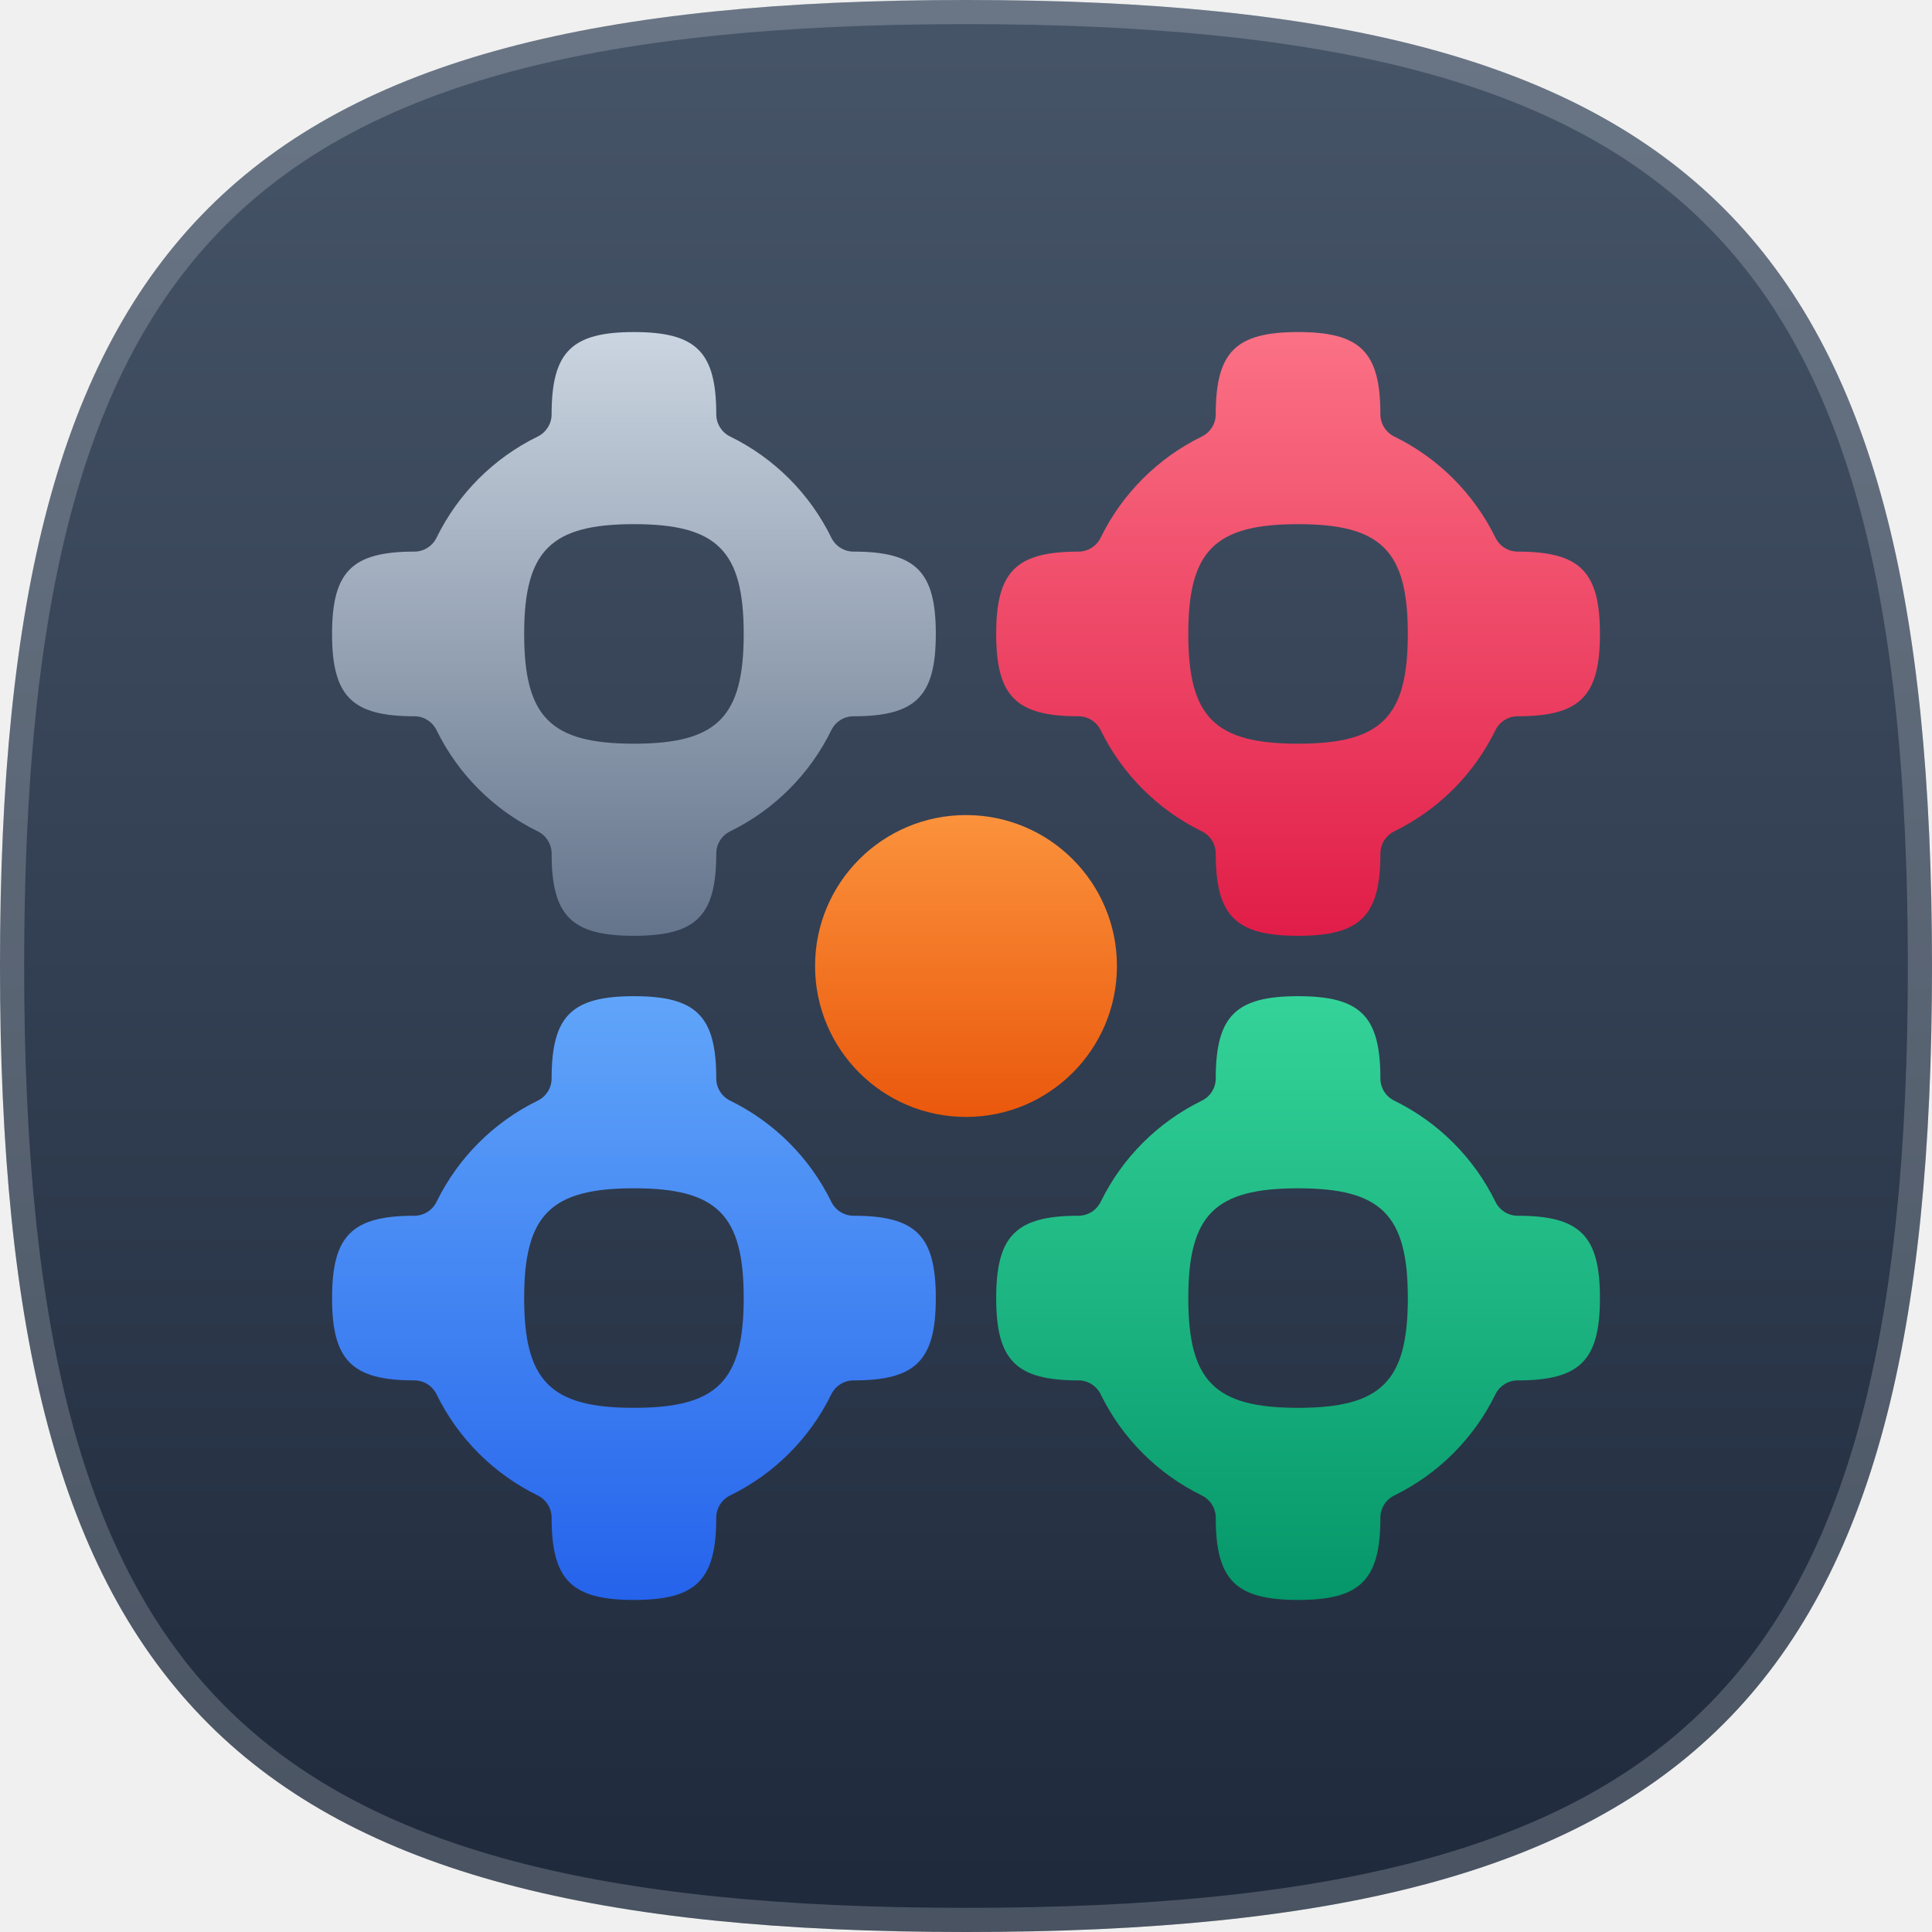
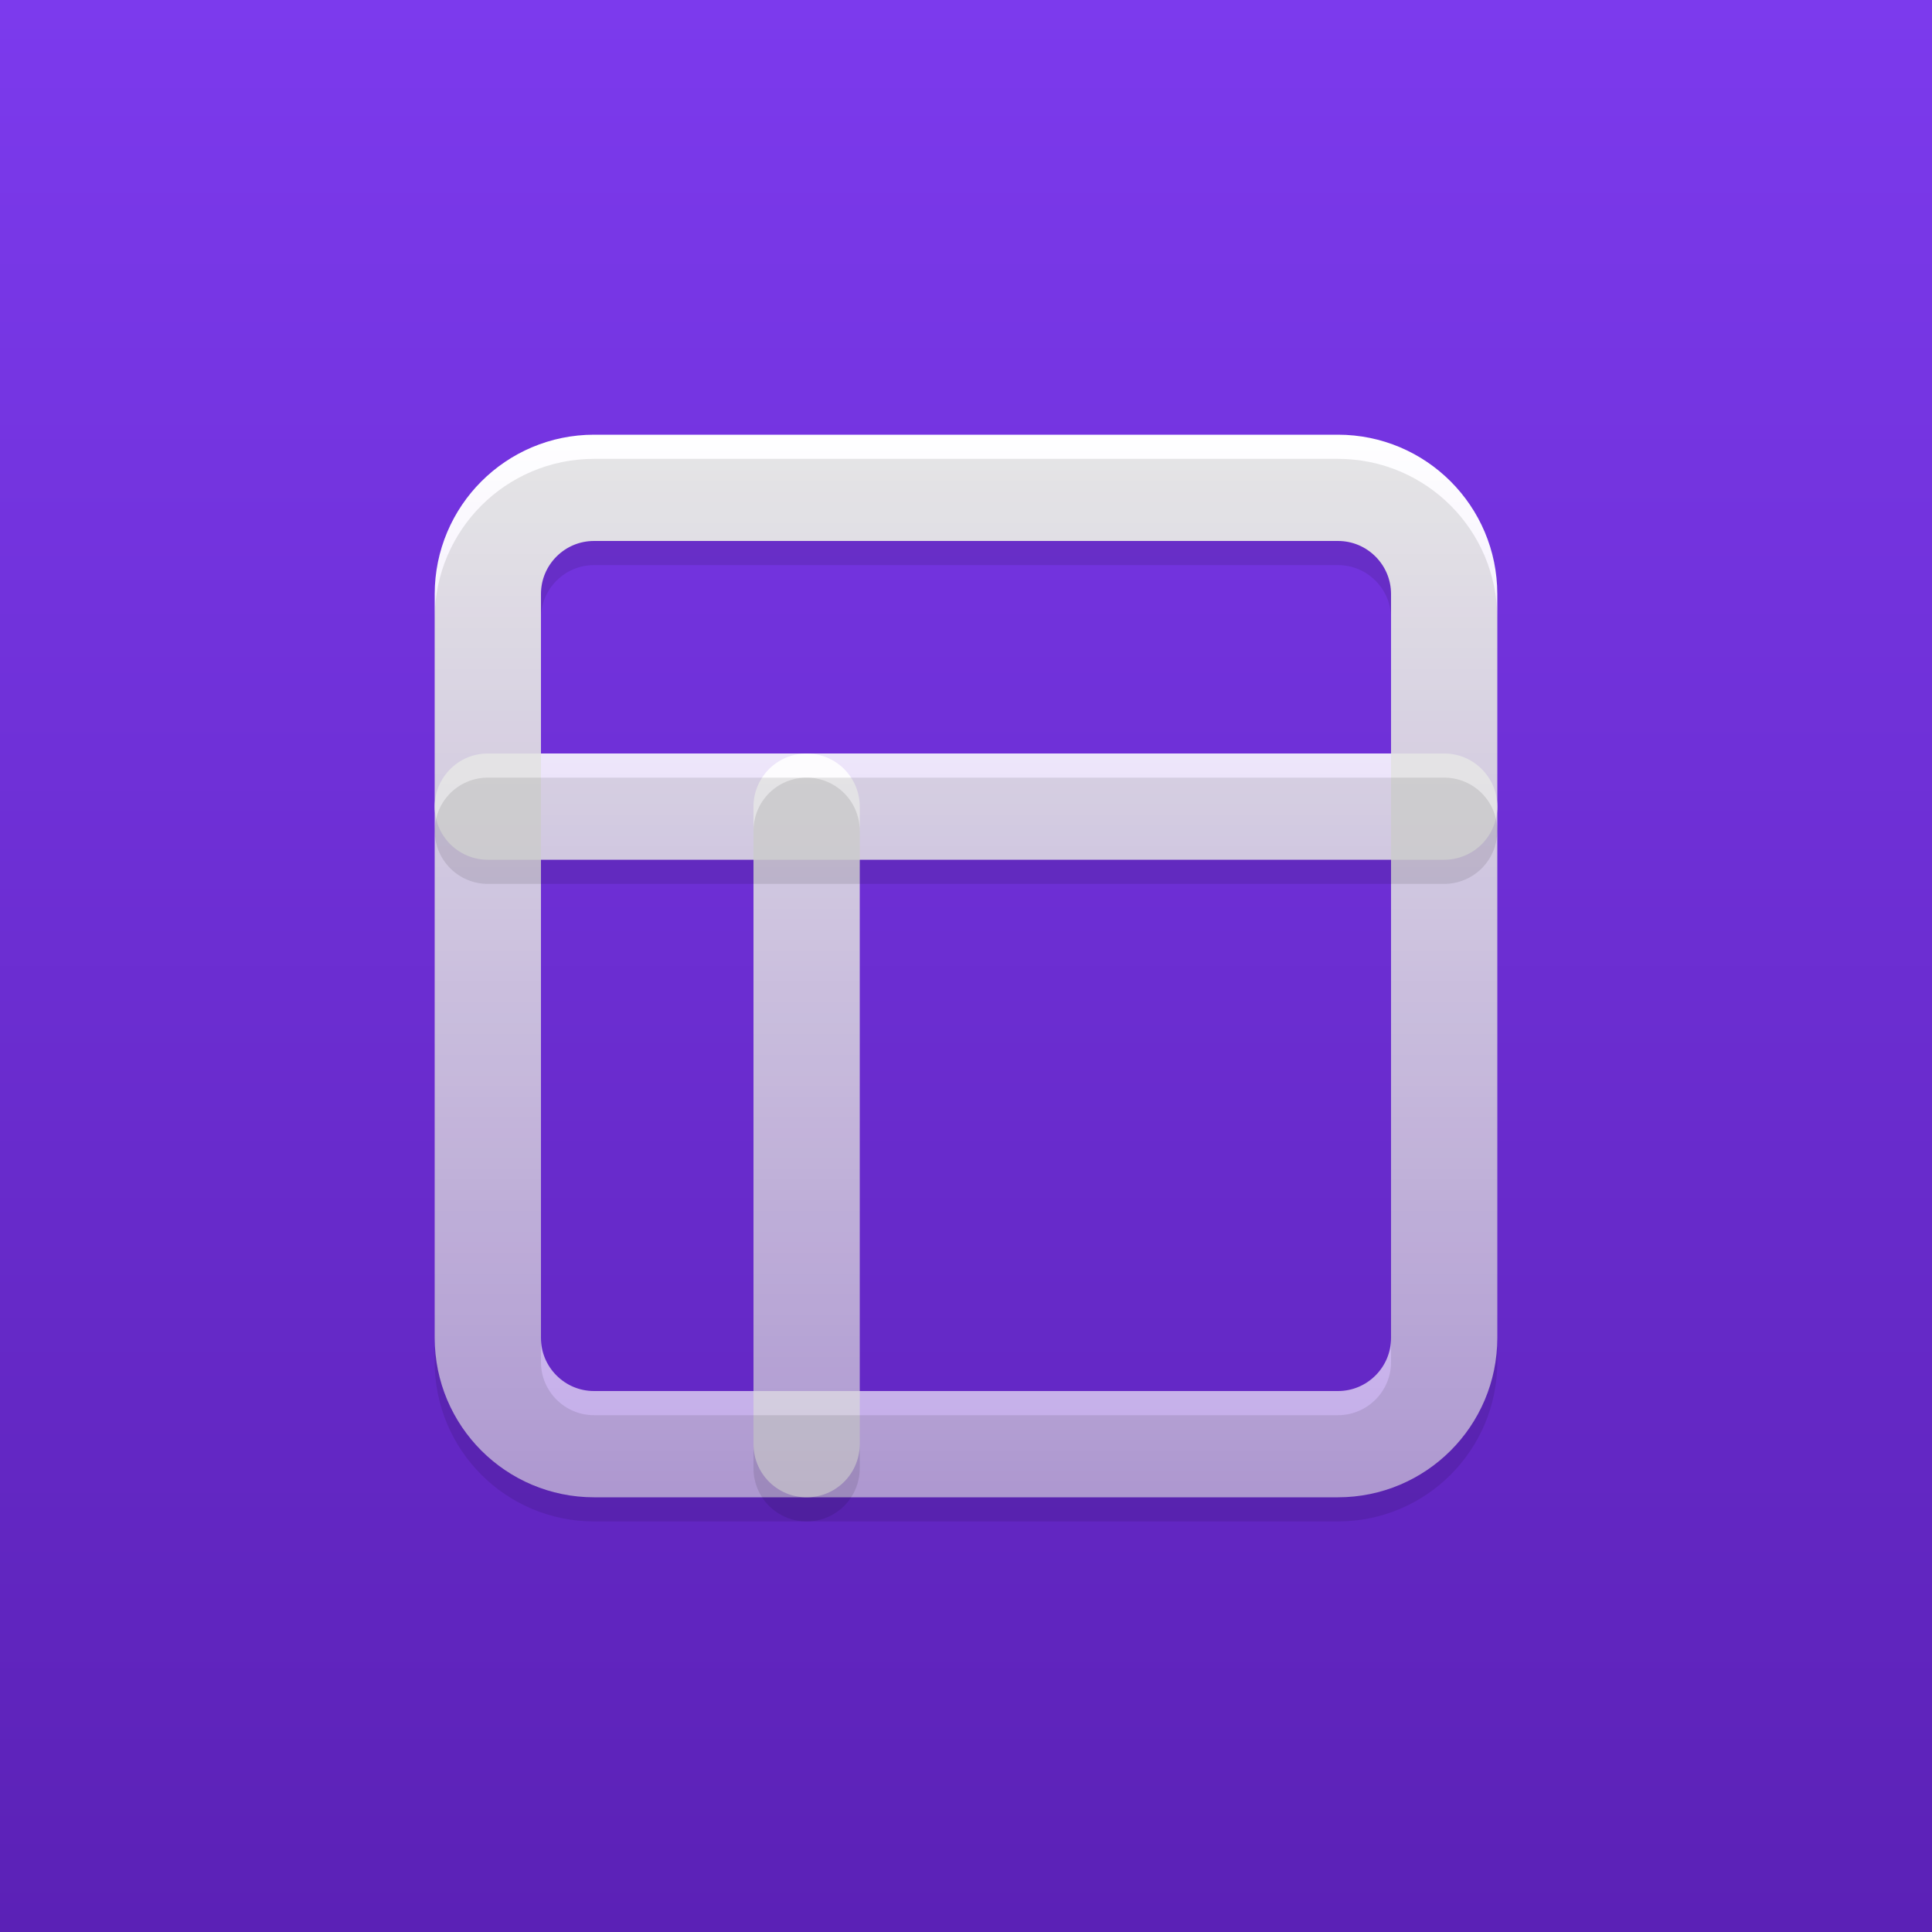
- <svg xmlns="http://www.w3.org/2000/svg" width="320" height="320" viewBox="0 0 320 320" fill="none">
-   <g clip-path="url(#clip0_1019_7298)">
-     <path d="M160 0C281.326 0 320 38.674 320 160C320 281.326 281.326 320 160 320C38.674 320 0 281.326 0 160C0 38.674 38.674 0 160 0Z" fill="url(#paint0_linear_1019_7298)" />
-     <path d="M160 2C220.573 2 259.85 11.683 284.083 35.917C308.317 60.15 318 99.427 318 160C318 220.573 308.317 259.85 284.083 284.083C259.85 308.317 220.573 318 160 318C99.427 318 60.15 308.317 35.917 284.083C11.683 259.85 2 220.573 2 160C2 99.427 11.683 60.15 35.917 35.917C60.15 11.683 99.427 2 160 2Z" stroke="#F8FAFC" stroke-opacity="0.2" stroke-width="4" />
-     <g clip-path="url(#clip1_1019_7298)">
-       <path fill-rule="evenodd" clip-rule="evenodd" d="M265.001 215.001C265.001 225.341 261.705 228.638 251.365 228.638C249.807 228.638 248.376 229.543 247.692 230.943C244.136 238.221 238.221 244.136 230.943 247.693C229.543 248.376 228.637 249.807 228.637 251.365C228.637 261.705 225.341 265.001 215.001 265.001C204.661 265.001 201.365 261.705 201.365 251.365C201.365 249.807 200.46 248.377 199.06 247.693C191.78 244.137 185.864 238.221 182.308 230.941C181.624 229.541 180.194 228.636 178.636 228.636C168.296 228.636 165 225.34 165 215C165 204.66 168.296 201.364 178.636 201.364C180.194 201.364 181.625 200.458 182.309 199.058C185.865 191.78 191.78 185.865 199.058 182.309C200.458 181.625 201.364 180.194 201.364 178.636C201.364 168.296 204.66 165 215 165C225.34 165 228.636 168.296 228.636 178.636C228.636 180.194 229.542 181.624 230.941 182.308C238.221 185.864 244.137 191.78 247.693 199.06C248.377 200.46 249.807 201.365 251.365 201.365C261.705 201.365 265.001 204.661 265.001 215.001ZM233.182 215.001C233.182 228.788 228.788 233.182 215 233.182C201.213 233.182 196.819 228.788 196.819 215.001C196.819 201.214 201.213 196.819 215.001 196.819C228.788 196.819 233.182 201.214 233.182 215.001Z" fill="url(#paint1_linear_1019_7298)" />
-       <path fill-rule="evenodd" clip-rule="evenodd" d="M105 165C115.34 165 118.636 168.296 118.636 178.636C118.636 180.193 119.541 181.623 120.94 182.307C128.22 185.863 134.135 191.779 137.692 199.058C138.375 200.458 139.806 201.364 141.364 201.364C151.704 201.364 155 204.66 155 215C155 225.34 151.704 228.636 141.364 228.636C139.805 228.636 138.374 229.542 137.69 230.942C134.134 238.22 128.22 244.134 120.942 247.69C119.542 248.374 118.636 249.805 118.636 251.364C118.636 261.704 115.34 265 105 265C94.66 265 91.364 261.704 91.364 251.364C91.364 249.806 90.458 248.375 89.058 247.692C81.779 244.135 75.863 238.22 72.306 230.94C71.623 229.541 70.194 228.636 68.636 228.636C58.296 228.636 55 225.34 55 215C55 204.66 58.296 201.364 68.636 201.364C70.193 201.364 71.622 200.459 72.305 199.061C75.861 191.779 81.779 185.861 89.061 182.305C90.459 181.622 91.364 180.193 91.364 178.636C91.364 168.296 94.66 165 105 165ZM104.999 196.817C118.786 196.818 123.181 201.212 123.181 214.999C123.181 228.786 118.786 233.181 104.999 233.181C91.212 233.181 86.817 228.786 86.817 214.999C86.817 201.212 91.212 196.817 104.999 196.817Z" fill="url(#paint2_linear_1019_7298)" />
-       <path fill-rule="evenodd" clip-rule="evenodd" d="M155 105C155 115.34 151.704 118.636 141.364 118.636C139.806 118.636 138.377 119.541 137.693 120.94C134.137 128.22 128.221 134.135 120.942 137.692C119.542 138.375 118.636 139.806 118.636 141.364C118.636 151.704 115.34 155 105 155C94.66 155 91.364 151.704 91.364 141.364C91.364 139.805 90.458 138.374 89.058 137.69C81.78 134.134 75.866 128.22 72.31 120.942C71.626 119.542 70.195 118.636 68.636 118.636C58.296 118.636 55 115.34 55 105C55 94.66 58.296 91.364 68.636 91.364C70.194 91.364 71.625 90.458 72.308 89.058C75.864 81.779 81.78 75.863 89.06 72.306C90.459 71.623 91.364 70.194 91.364 68.636C91.364 58.296 94.66 55 105 55C115.34 55 118.636 58.296 118.636 68.636C118.636 70.193 119.541 71.622 120.939 72.305C128.221 75.861 134.139 81.779 137.695 89.061C138.378 90.459 139.807 91.364 141.364 91.364C151.704 91.364 155 94.66 155 105ZM123.182 104.999C123.182 118.786 118.788 123.181 105.001 123.181C91.213 123.181 86.819 118.786 86.819 104.999C86.819 91.212 91.213 86.817 105.001 86.817C118.788 86.817 123.182 91.212 123.182 104.999Z" fill="url(#paint3_linear_1019_7298)" />
-       <path fill-rule="evenodd" clip-rule="evenodd" d="M215 55C225.34 55 228.636 58.296 228.636 68.636C228.636 70.194 229.541 71.623 230.94 72.307C238.22 75.863 244.135 81.779 247.692 89.058C248.375 90.458 249.806 91.364 251.364 91.364C261.704 91.364 265 94.66 265 105C265 115.34 261.704 118.636 251.364 118.636C249.805 118.636 248.374 119.542 247.69 120.942C244.134 128.22 238.22 134.134 230.942 137.69C229.542 138.374 228.636 139.805 228.636 141.364C228.636 151.704 225.34 155 215 155C204.66 155 201.364 151.704 201.364 141.364C201.364 139.806 200.458 138.375 199.058 137.692C191.779 134.135 185.863 128.22 182.307 120.94C181.623 119.541 180.193 118.636 178.636 118.636C168.296 118.636 165 115.34 165 105C165 94.66 168.296 91.364 178.636 91.364C180.193 91.364 181.622 90.459 182.305 89.061C185.861 81.779 191.779 75.861 199.061 72.305C200.459 71.622 201.364 70.193 201.364 68.636C201.364 58.296 204.66 55 215 55ZM214.999 86.817C228.786 86.817 233.181 91.212 233.181 104.999C233.181 118.786 228.786 123.181 214.999 123.181C201.212 123.181 196.817 118.786 196.817 104.999C196.818 91.212 201.212 86.817 214.999 86.817Z" fill="url(#paint4_linear_1019_7298)" />
-       <circle cx="160" cy="160" r="25" fill="url(#paint5_linear_1019_7298)" />
-     </g>
+ <svg xmlns="http://www.w3.org/2000/svg" width="80" height="80" viewBox="0 0 80 80" fill="none">
+   <rect width="80" height="80" fill="url(#paint0_linear_decorous)" />
+   <g transform="translate(13.6 13.6) scale(2.2)" fill="none" stroke="url(#paint1_linear_decorous)" stroke-width="2" stroke-linecap="round" stroke-linejoin="round">
+     <rect width="18" height="18" x="3" y="3" rx="2" />
+     <path d="M3 9h18" />
+     <path d="M9 21V9" />
+   </g>
+   <g transform="translate(13.6 14.6) scale(2.2)" fill="none" stroke="black" stroke-opacity="0.1" stroke-width="2" stroke-linecap="round" stroke-linejoin="round">
+     <rect width="18" height="18" x="3" y="3" rx="2" />
+     <path d="M3 9h18" />
+     <path d="M9 21V9" />
  </g>
  <defs>
-     <linearGradient id="paint0_linear_1019_7298" x1="160" y1="0" x2="160" y2="320" gradientUnits="userSpaceOnUse">
-       <stop stop-color="#475569" />
-       <stop offset="1" stop-color="#1E293B" />
+     <linearGradient id="paint0_linear_decorous" x1="40" y1="0" x2="40" y2="80" gradientUnits="userSpaceOnUse">
+       <stop stop-color="#7C3AED" />
+       <stop offset="1" stop-color="#5B21B6" />
    </linearGradient>
-     <linearGradient id="paint1_linear_1019_7298" x1="215.001" y1="165" x2="215.001" y2="265.001" gradientUnits="userSpaceOnUse">
-       <stop stop-color="#34D399" />
-       <stop offset="1" stop-color="#059669" />
+     <linearGradient id="paint1_linear_decorous" x1="12" y1="2" x2="12" y2="22" gradientUnits="userSpaceOnUse">
+       <stop stop-color="white" />
+       <stop offset="1" stop-color="white" stop-opacity="0.6" />
    </linearGradient>
-     <linearGradient id="paint2_linear_1019_7298" x1="105" y1="165" x2="105" y2="265" gradientUnits="userSpaceOnUse">
-       <stop stop-color="#60A5FA" />
-       <stop offset="1" stop-color="#2563EB" />
-     </linearGradient>
-     <linearGradient id="paint3_linear_1019_7298" x1="105" y1="55" x2="105" y2="155" gradientUnits="userSpaceOnUse">
-       <stop stop-color="#CBD5E1" />
-       <stop offset="1" stop-color="#64748B" />
-     </linearGradient>
-     <linearGradient id="paint4_linear_1019_7298" x1="215" y1="55" x2="215" y2="155" gradientUnits="userSpaceOnUse">
-       <stop stop-color="#FB7185" />
-       <stop offset="1" stop-color="#E11D48" />
-     </linearGradient>
-     <linearGradient id="paint5_linear_1019_7298" x1="160" y1="135" x2="160" y2="185" gradientUnits="userSpaceOnUse">
-       <stop stop-color="#FB923C" />
-       <stop offset="1" stop-color="#EA580C" />
-     </linearGradient>
-     <clipPath id="clip0_1019_7298">
-       <rect width="320" height="320" fill="white" />
-     </clipPath>
-     <clipPath id="clip1_1019_7298">
-       <rect width="240" height="240" fill="white" transform="translate(40 40)" />
-     </clipPath>
  </defs>
</svg>
